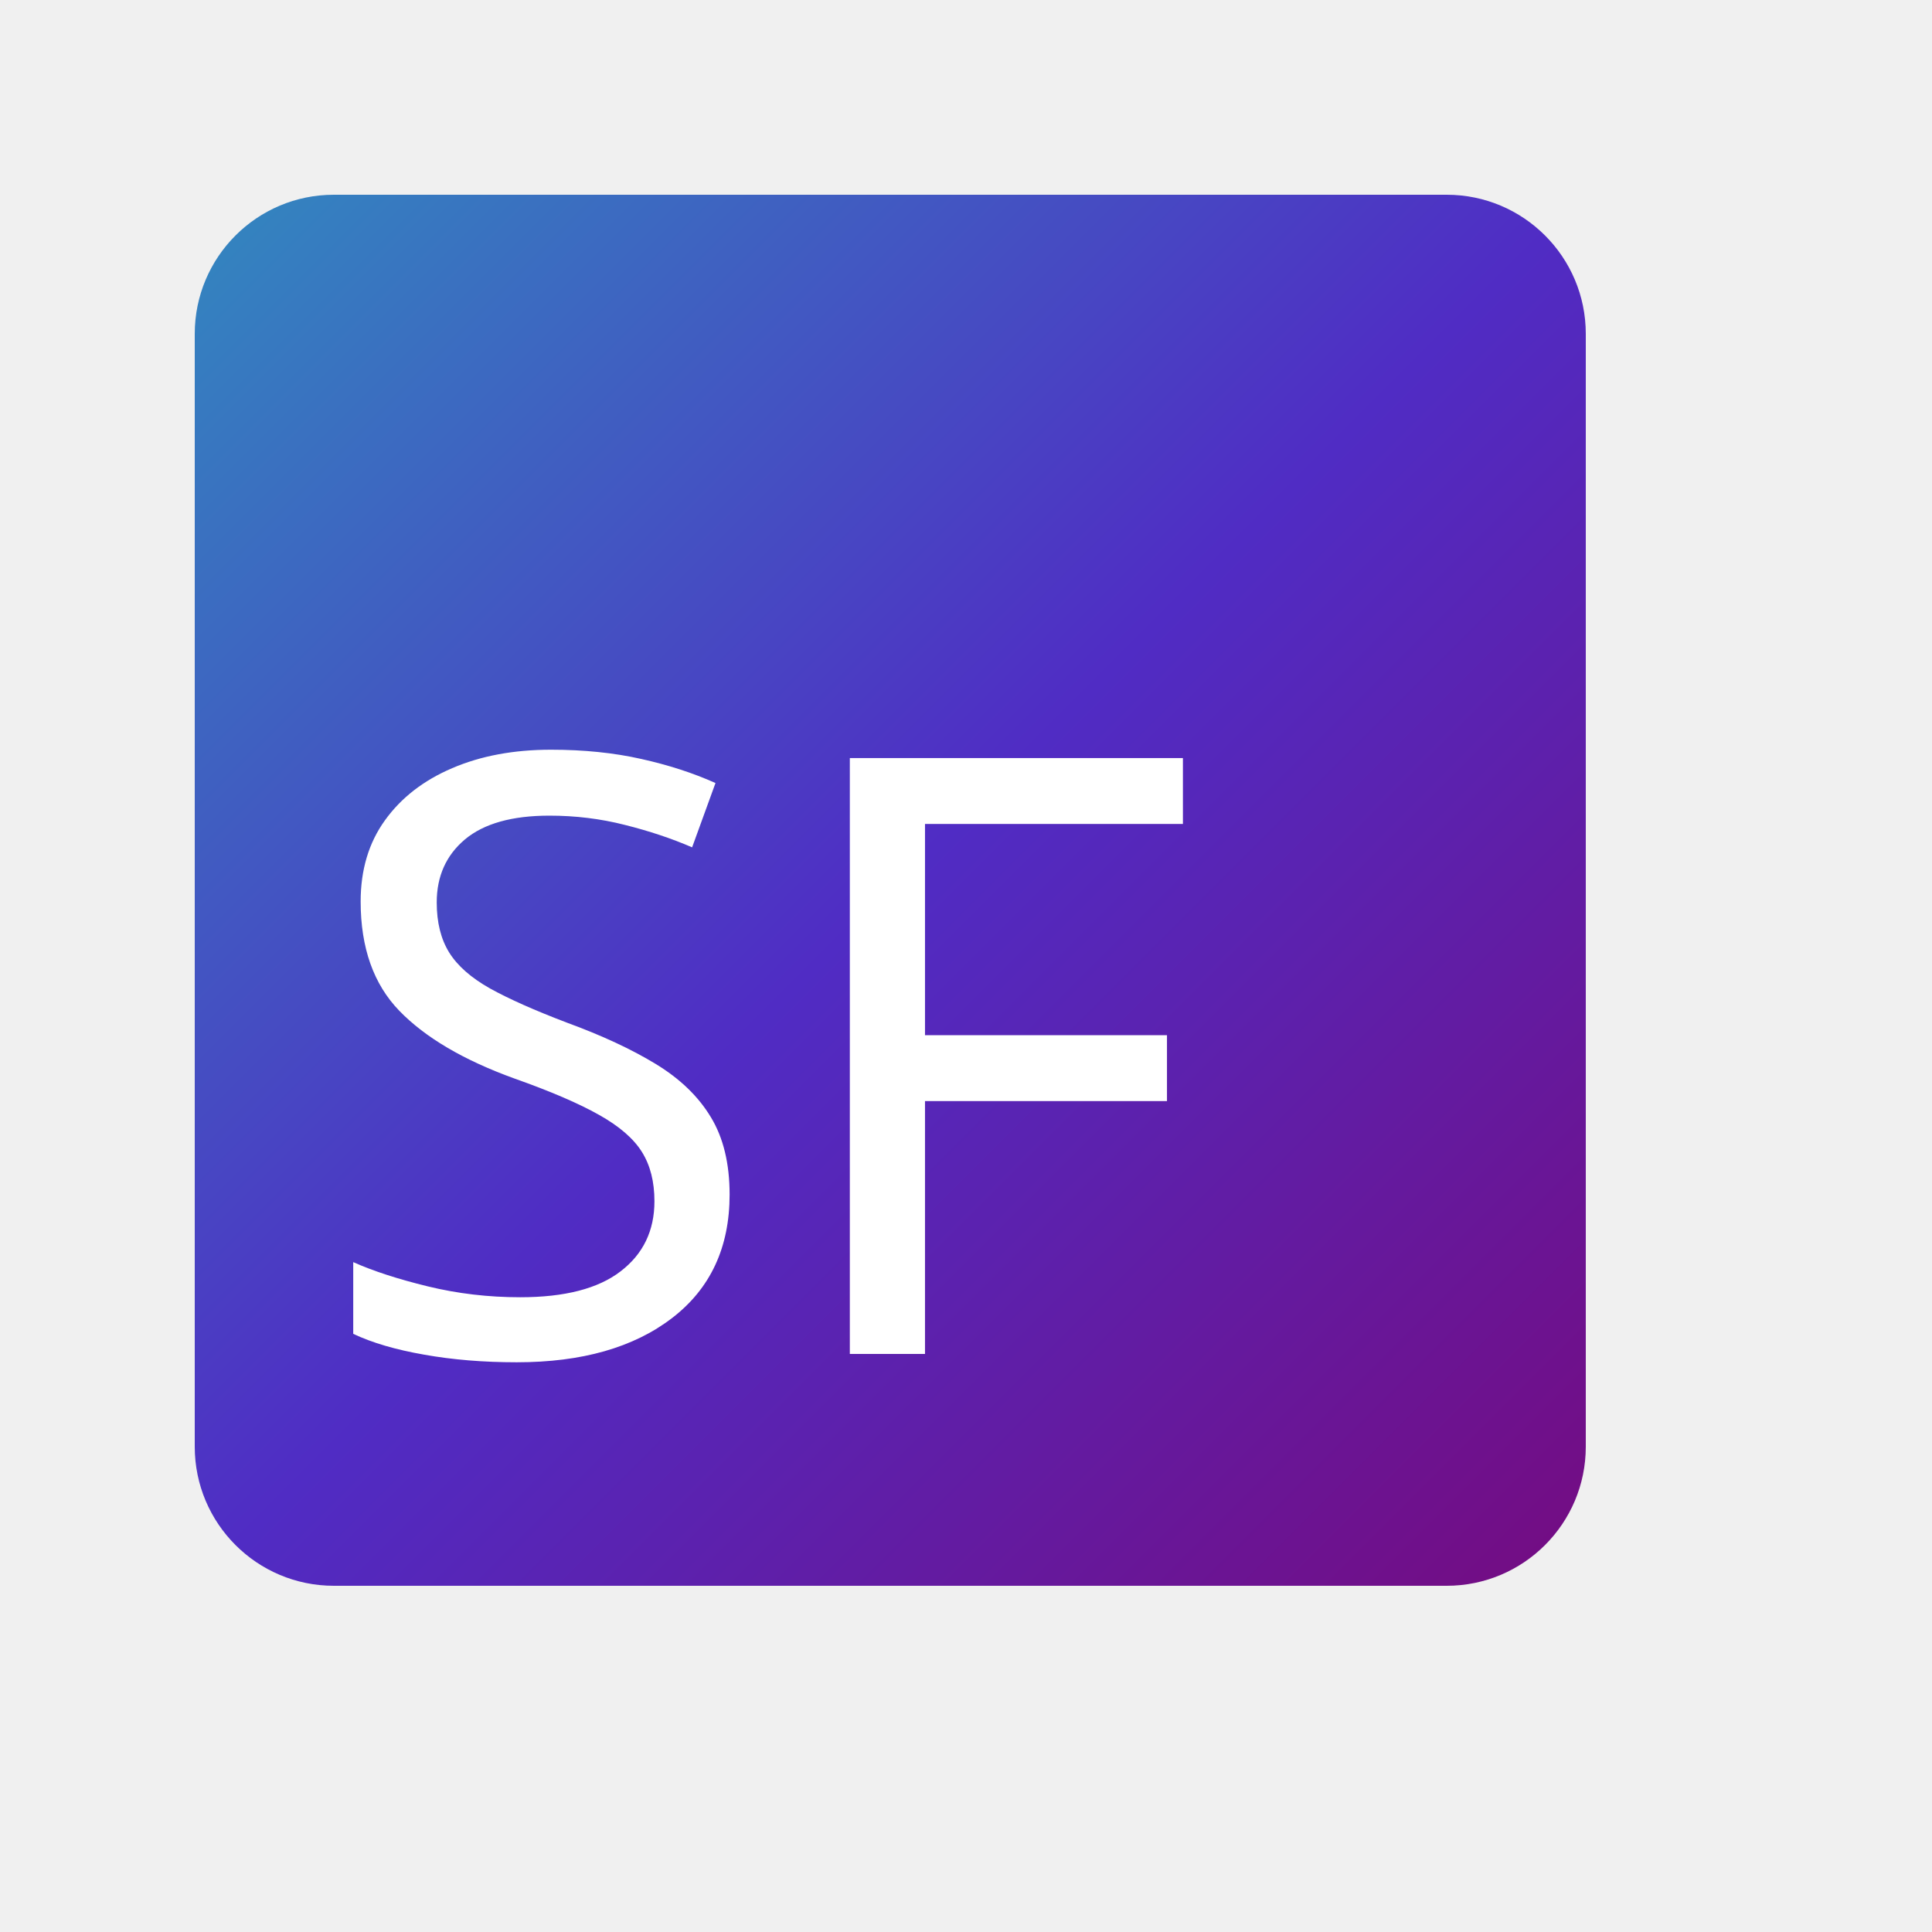
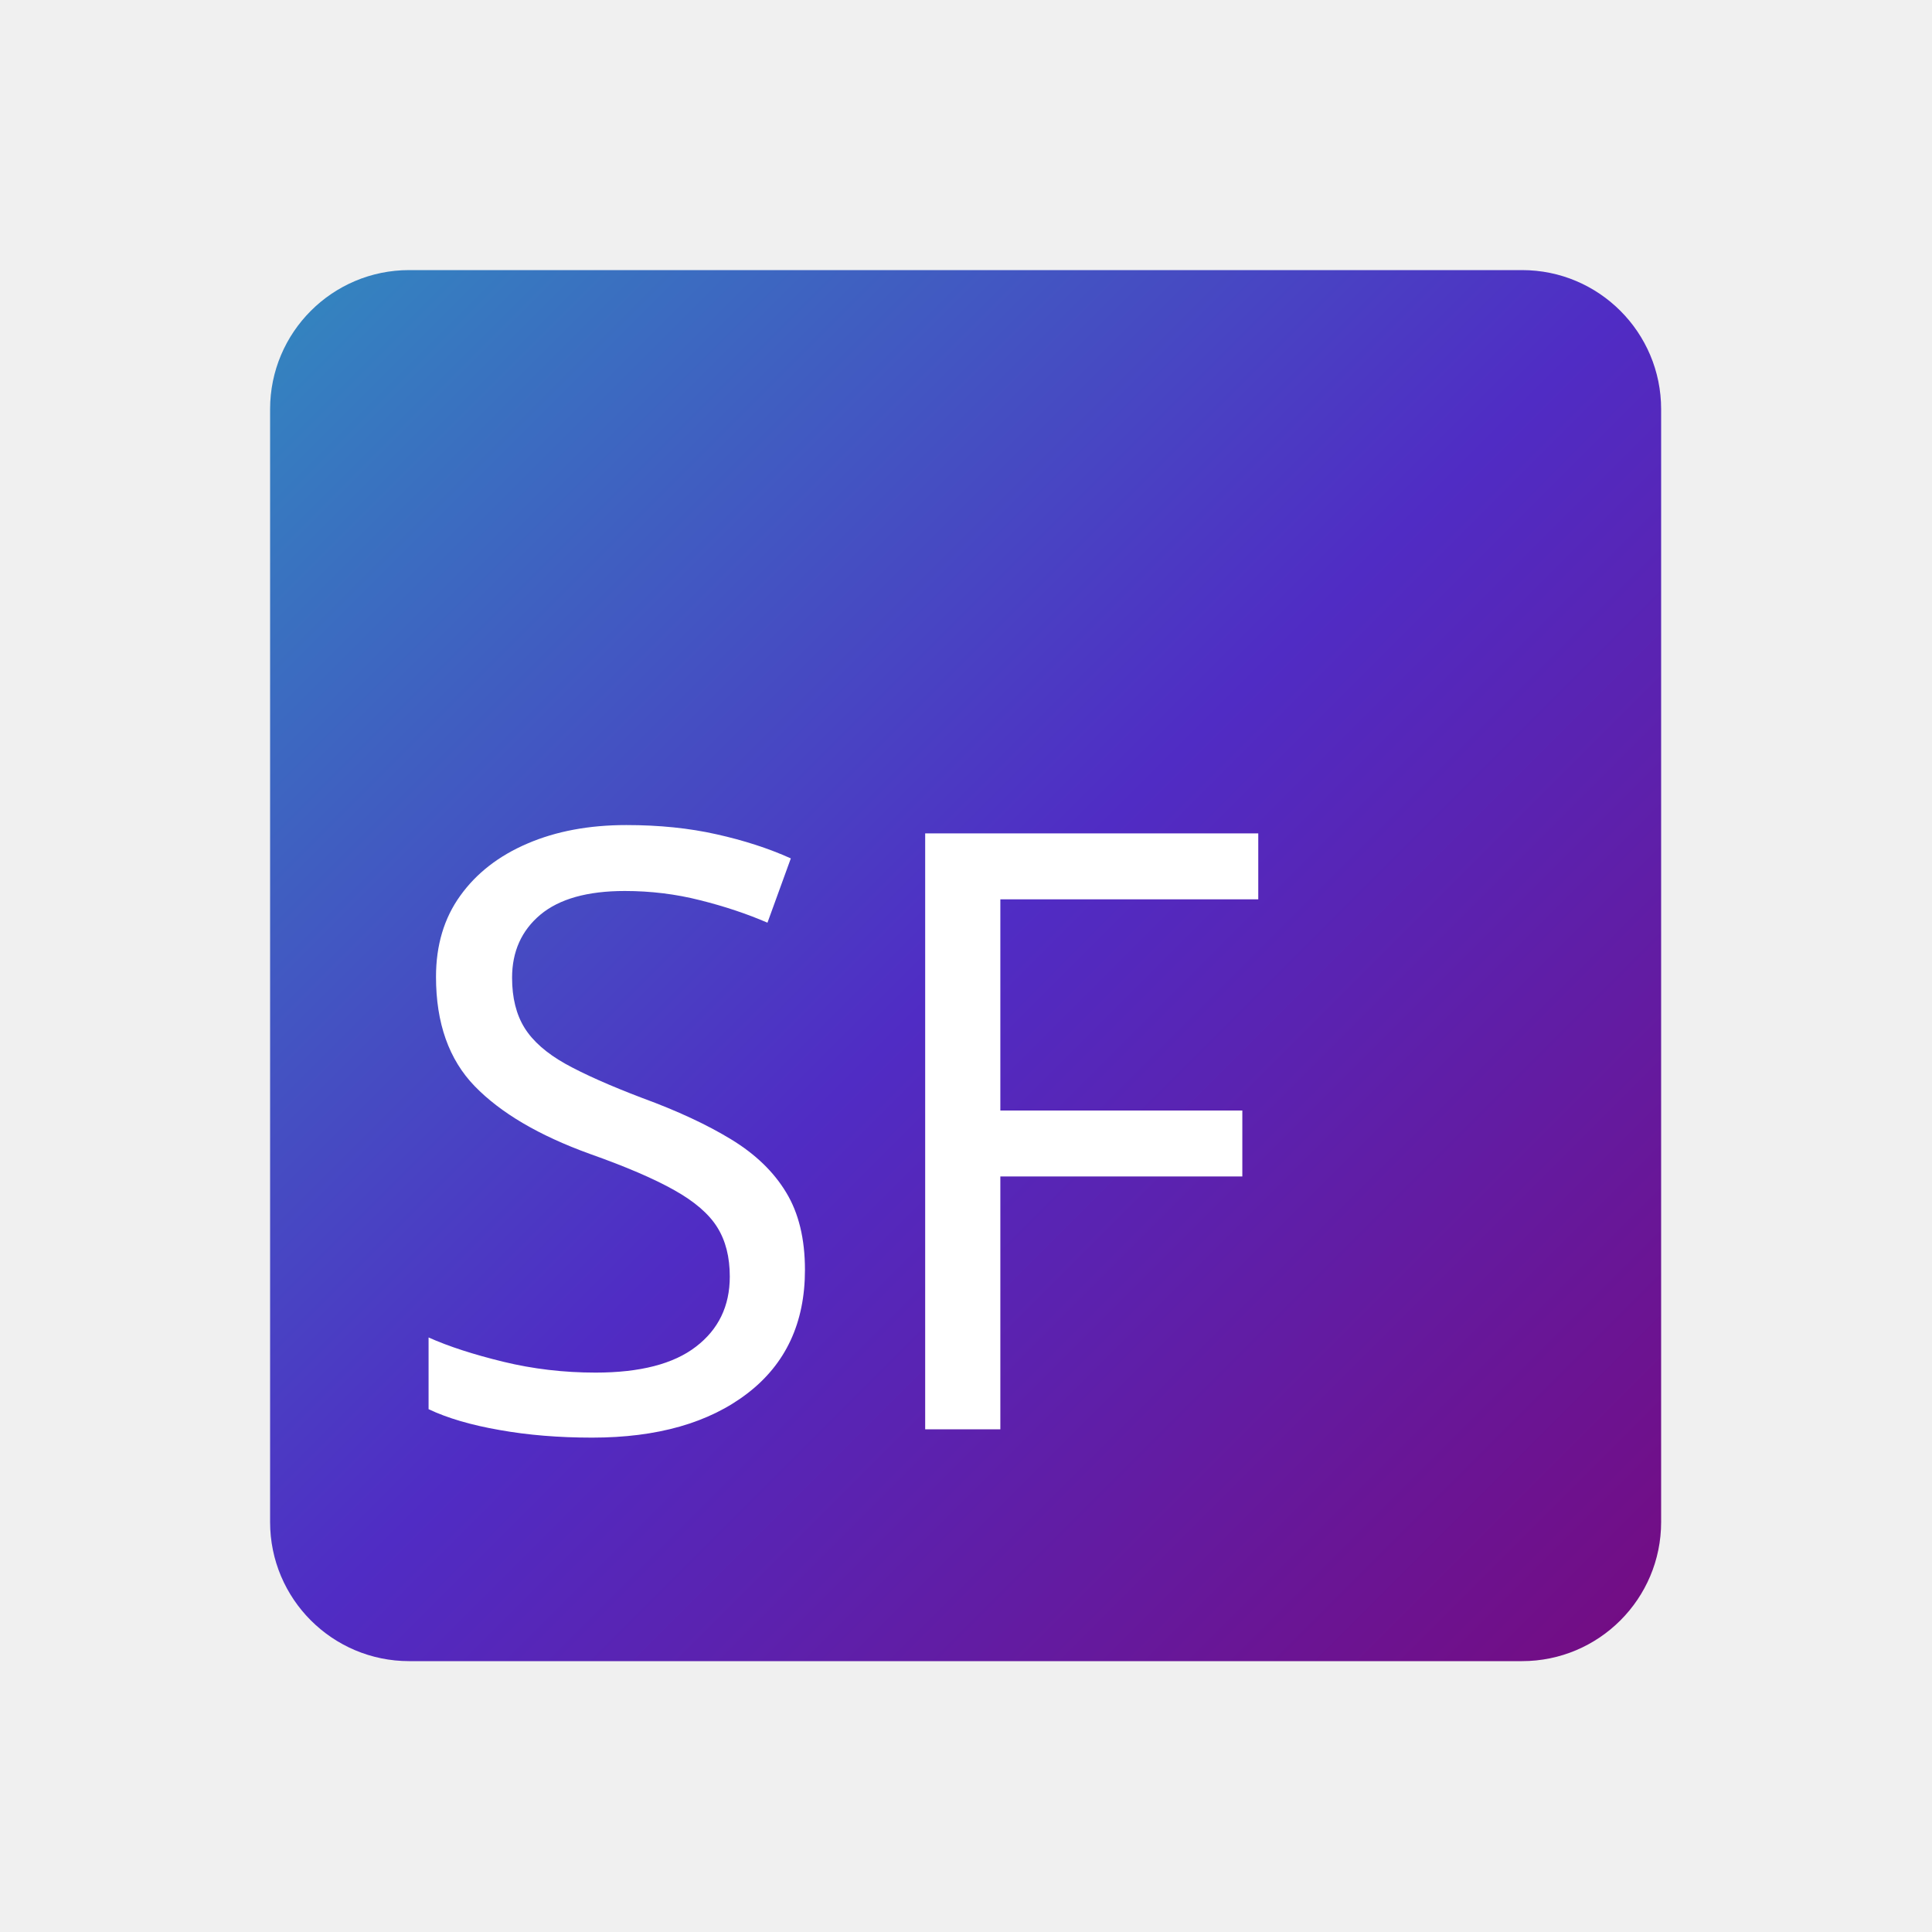
<svg xmlns="http://www.w3.org/2000/svg" width="120" height="120" viewBox="0 0 120 120">
  <defs>
    <linearGradient id="grad1" x1="0%" y1="0%" x2="100%" y2="100%">
      <stop offset="0%" stop-color="#3289BF" stop-opacity="1" />
      <stop offset="50%" stop-color="#502CC4" stop-opacity="1" />
      <stop offset="100%" stop-color="#750B80" stop-opacity="1" />
    </linearGradient>
  </defs>
-   <g transform="scale(0.72) translate(16.8, 16.8)">
+   <g transform="scale(0.72) translate(23.3, 23.3)">
    <rect width="100%" height="100%" fill="url(#grad1)" rx="10%" ry="10%" />
    <text xml:space="preserve" fill="#fff" font-size="72px" font-family="Ubuntu">
      <tspan x="10" y="100">SF</tspan>
    </text>
  </g>
</svg>
